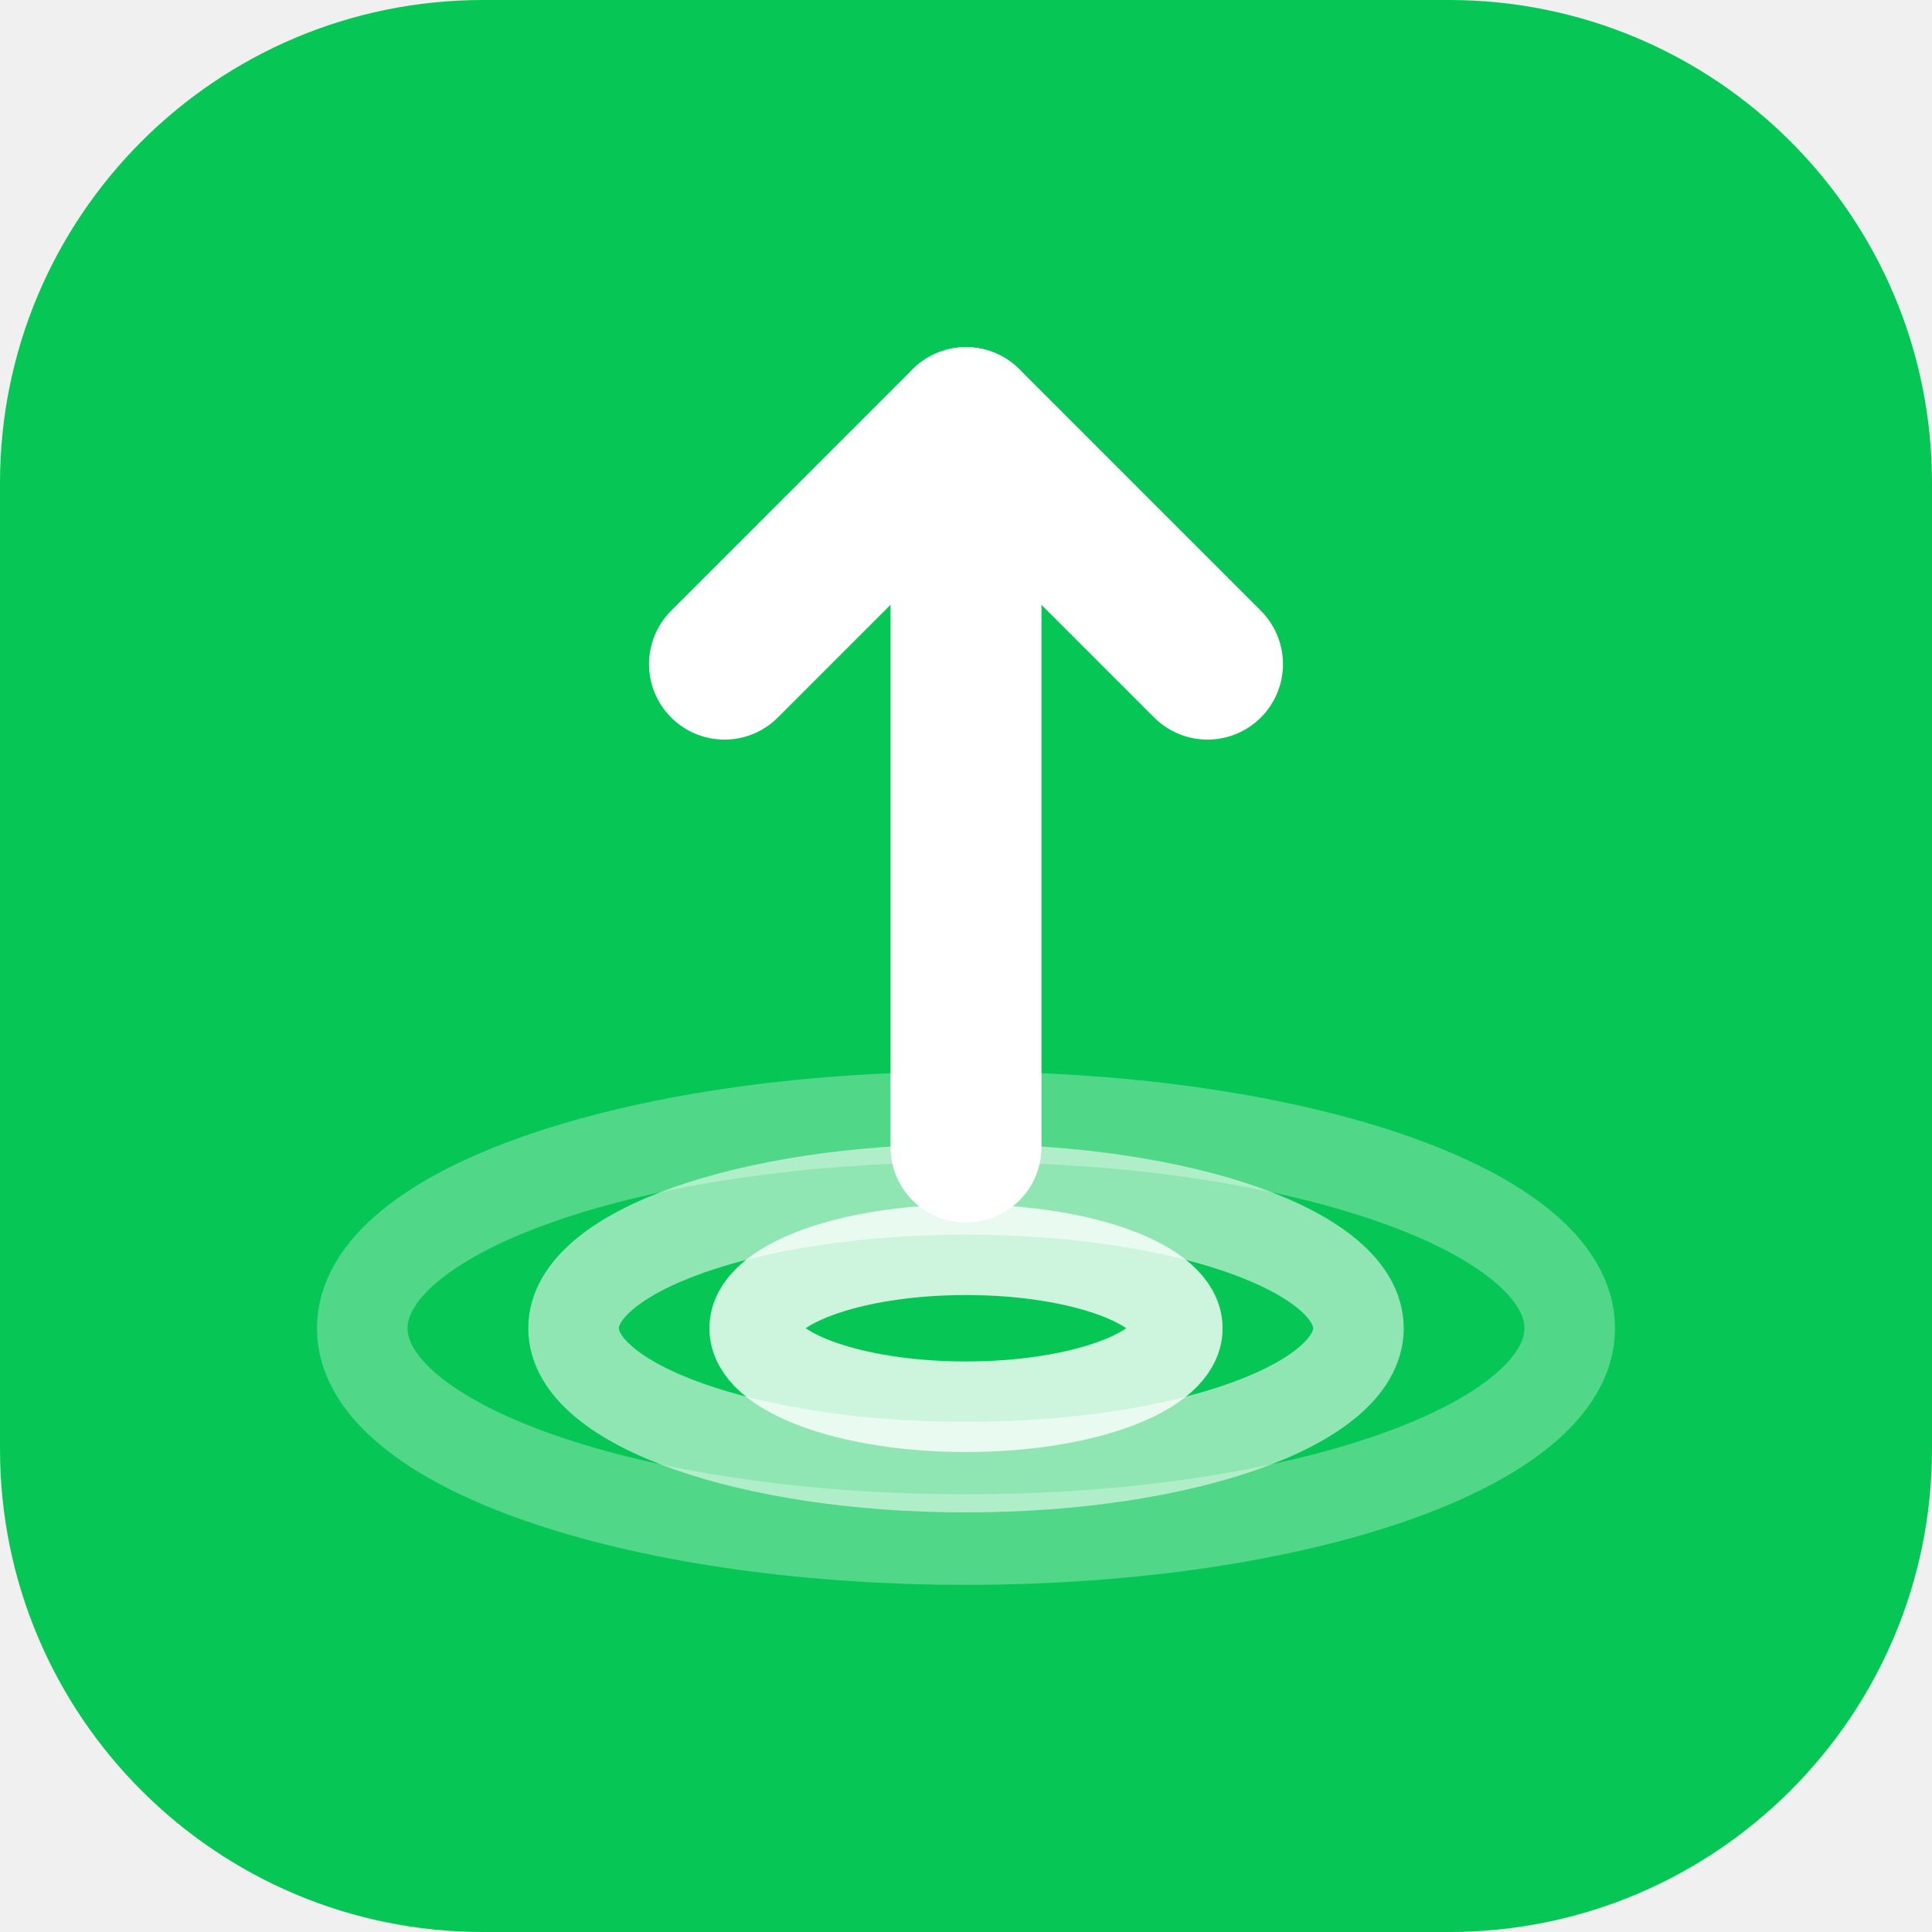
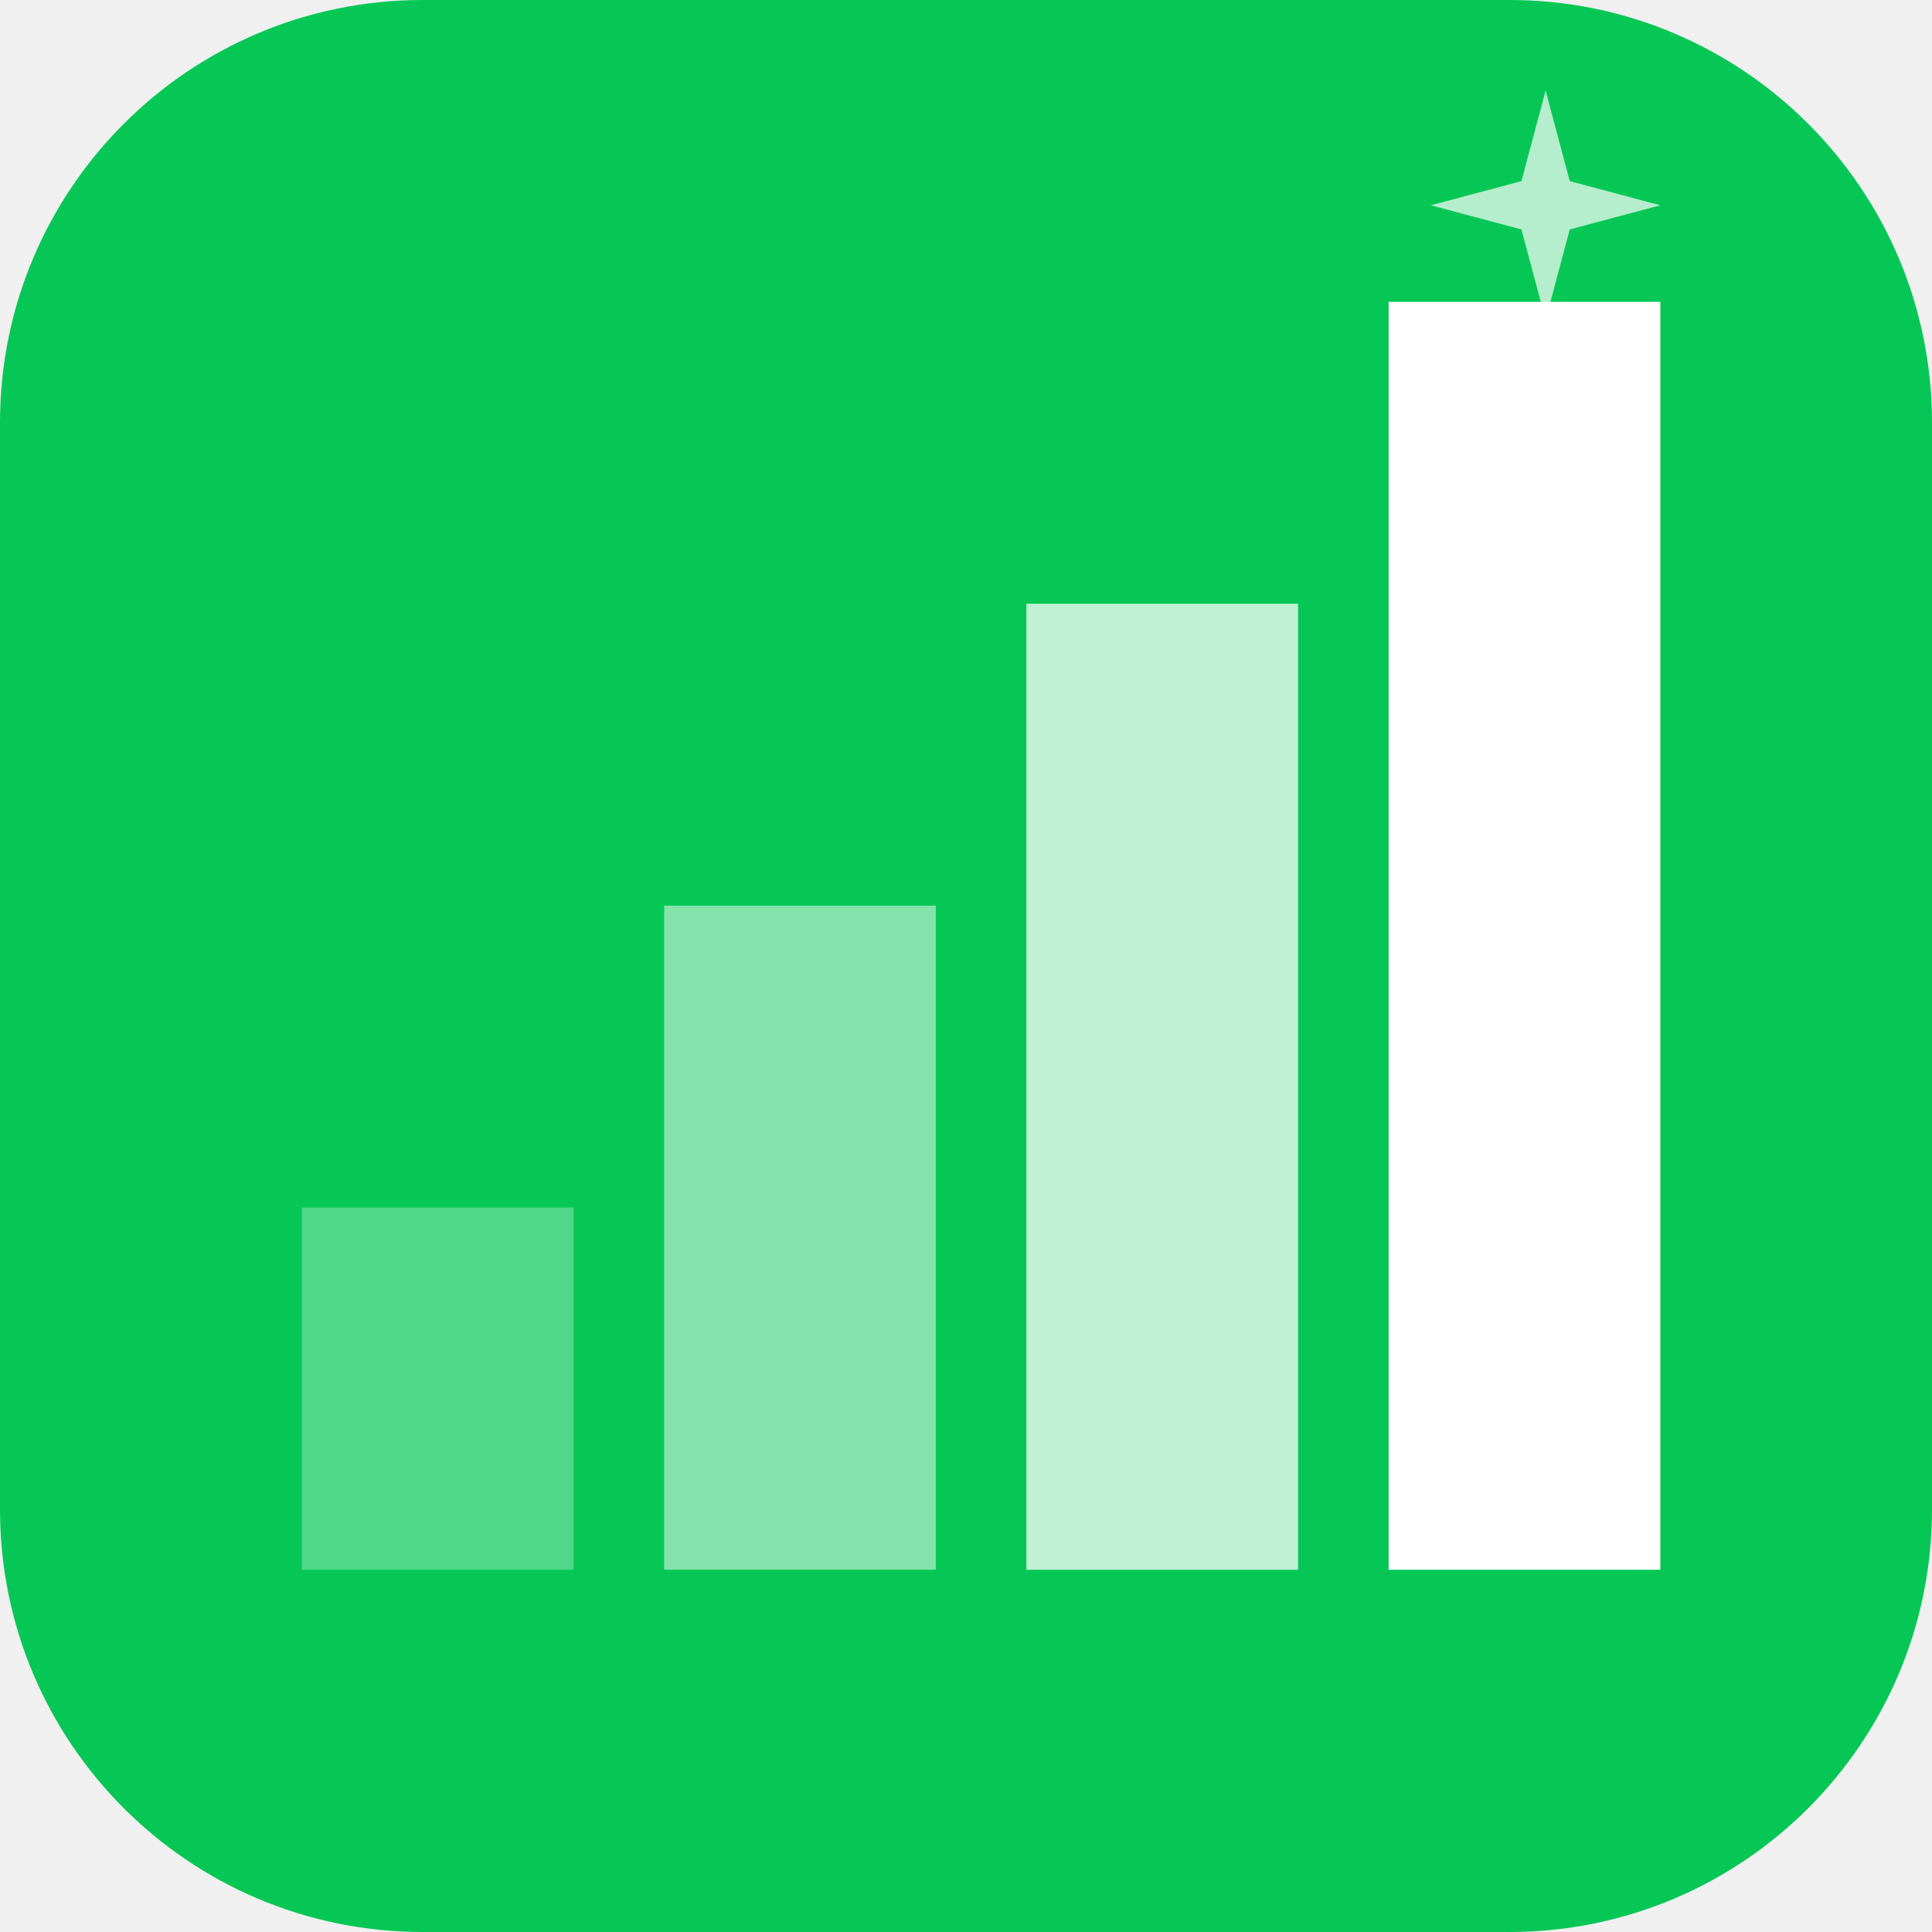
<svg xmlns="http://www.w3.org/2000/svg" width="32" height="32" viewBox="0 0 32 32" fill="none">
-   <rect width="32" height="32" rx="8" fill="#06C755" />
-   <ellipse cx="16" cy="22" rx="10" ry="3.5" stroke="white" stroke-width="1.5" opacity="0.3" />
-   <ellipse cx="16" cy="22" rx="6.5" ry="2.3" stroke="white" stroke-width="1.5" opacity="0.55" />
-   <ellipse cx="16" cy="22" rx="3.5" ry="1.3" stroke="white" stroke-width="1.5" opacity="0.8" />
-   <path d="M16 19V7" stroke="white" stroke-width="2.5" stroke-linecap="round" />
-   <path d="M12 11L16 7L20 11" stroke="white" stroke-width="2.5" stroke-linecap="round" stroke-linejoin="round" />
+   <rect width="32" height="32" rx="7" fill="#06C755" />
+   <rect x="5" y="20" width="4.5" height="6" fill="white" opacity="0.3" />
+   <rect x="11" y="15" width="4.5" height="11" fill="white" opacity="0.5" />
+   <rect x="17" y="10" width="4.5" height="16" fill="white" opacity="0.75" />
+   <rect x="23" y="5" width="4.5" height="21" fill="white" />
+   <path d="M25.2 3L25.6 1.5L26 3L27.5 3.4L26 3.8L25.6 5.3L25.2 3.8L23.7 3.4Z" fill="white" opacity="0.7" />
</svg>
